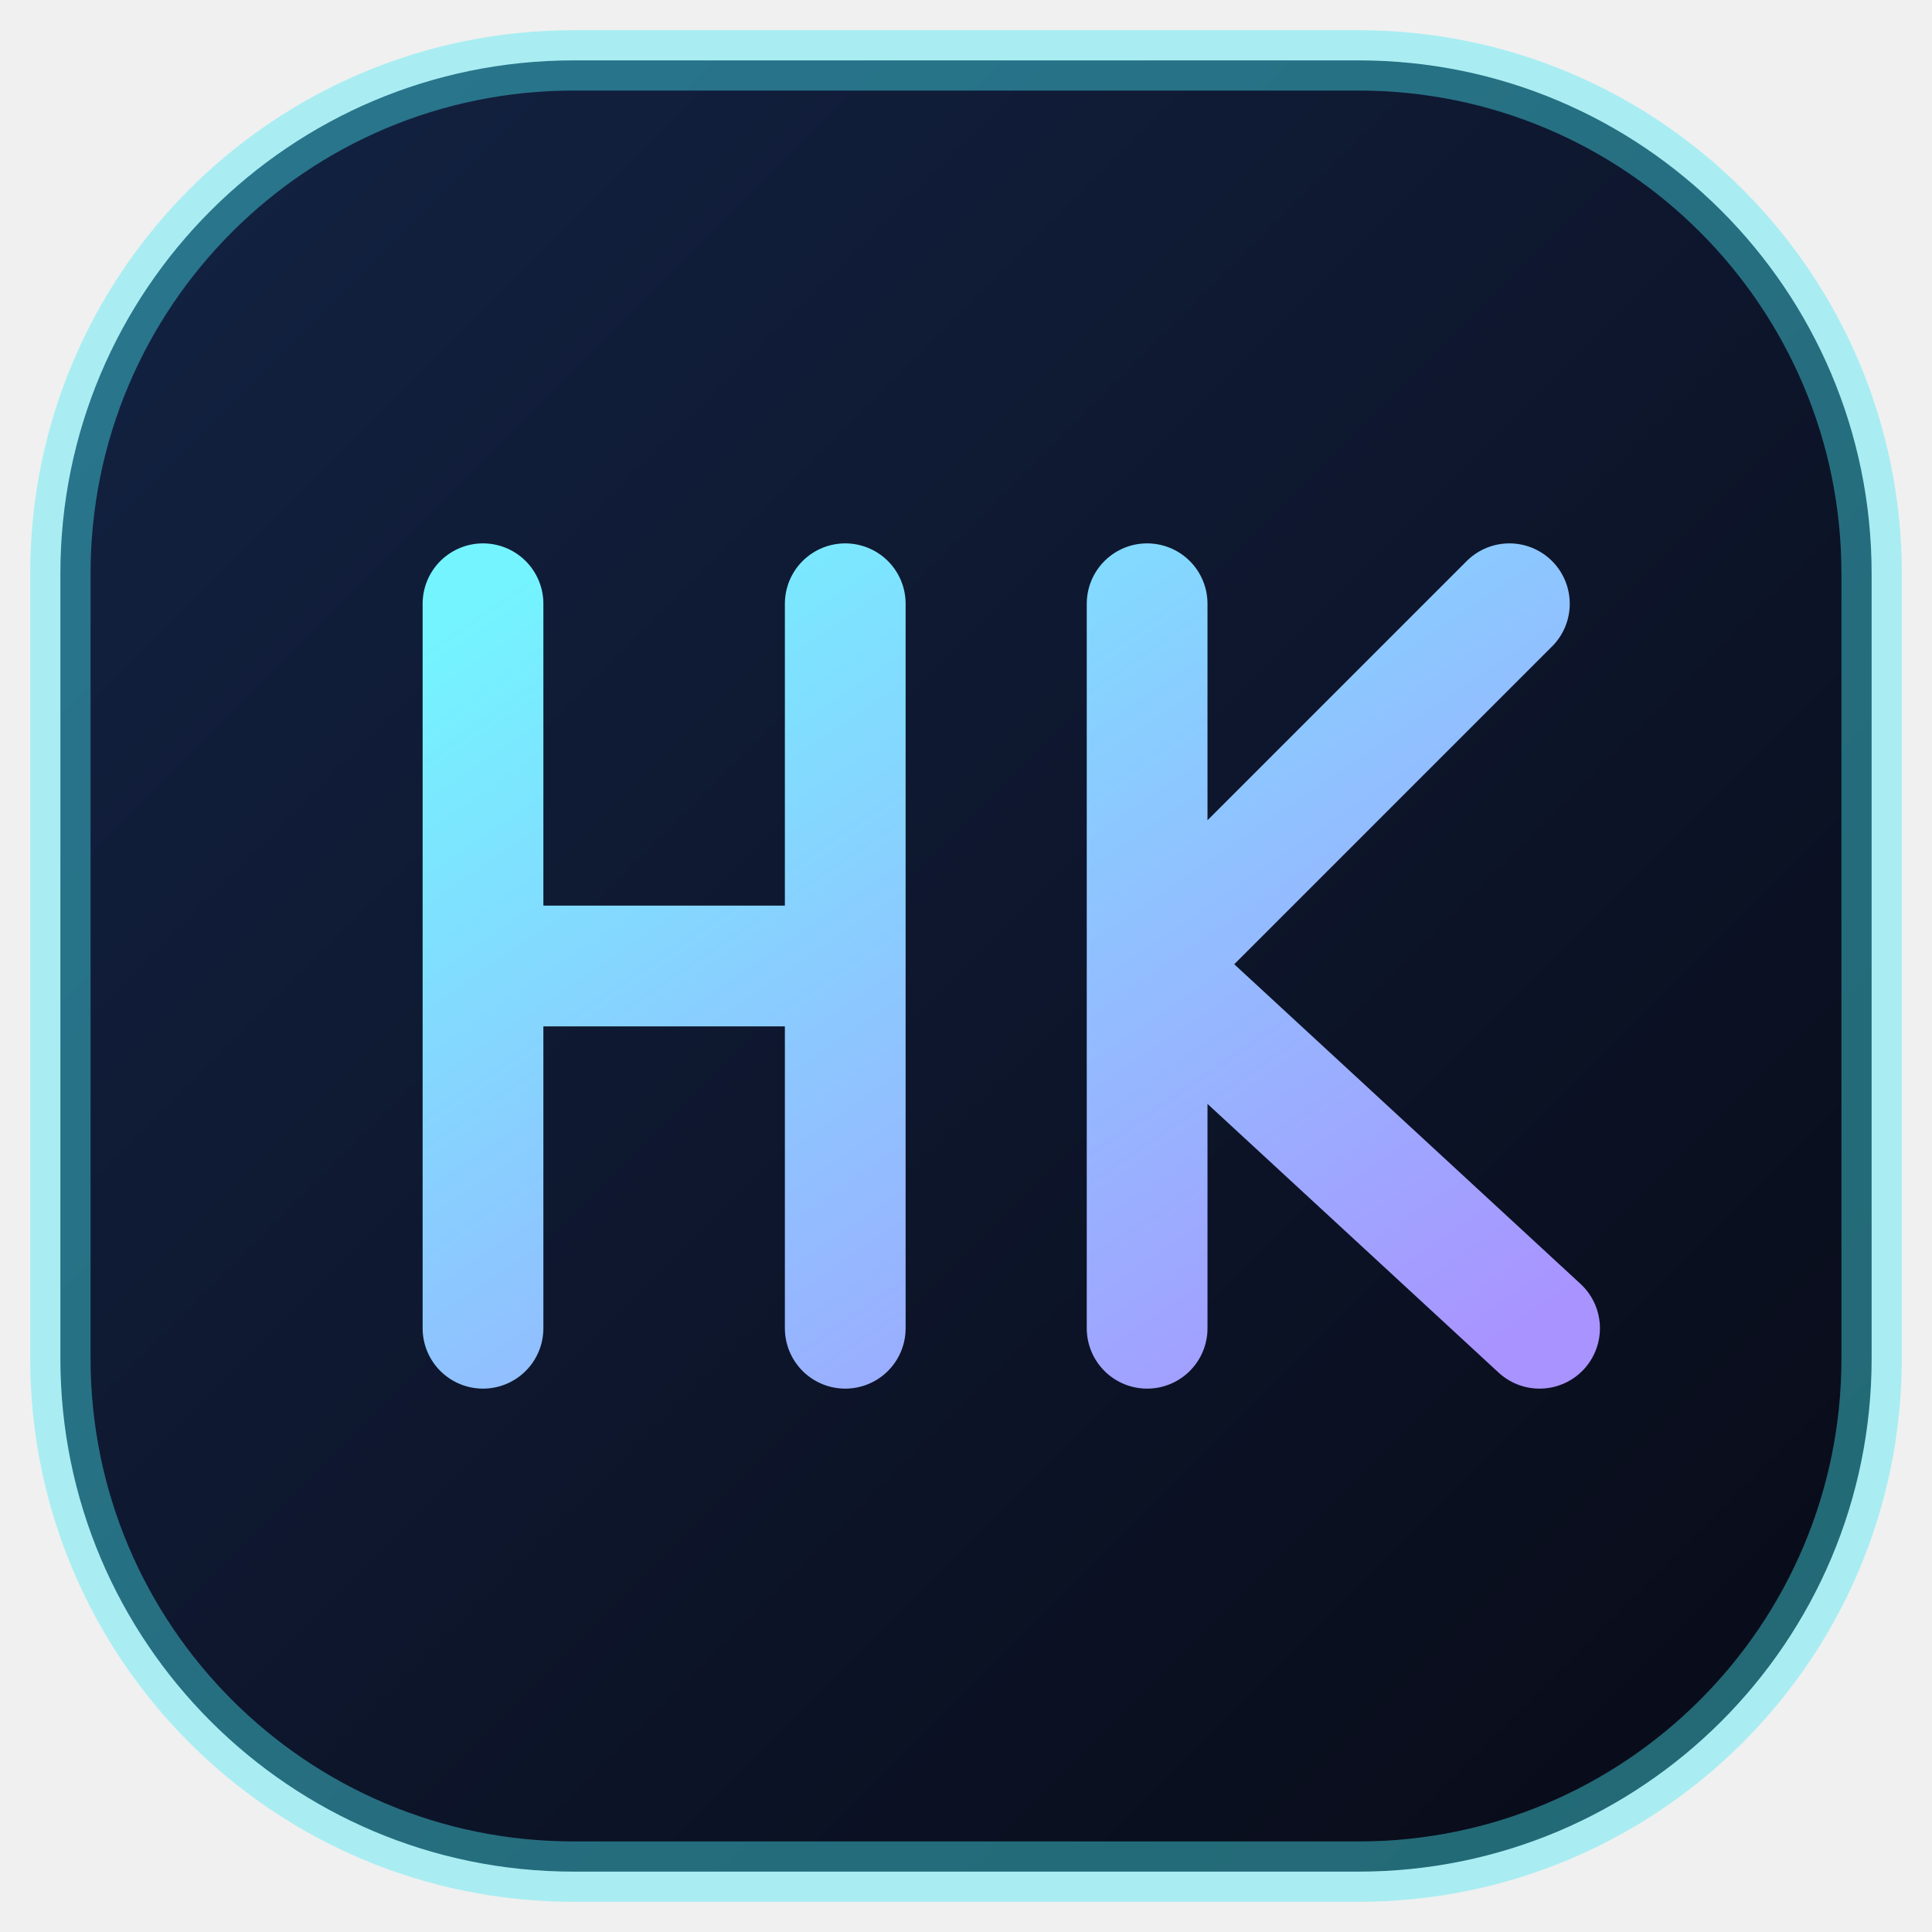
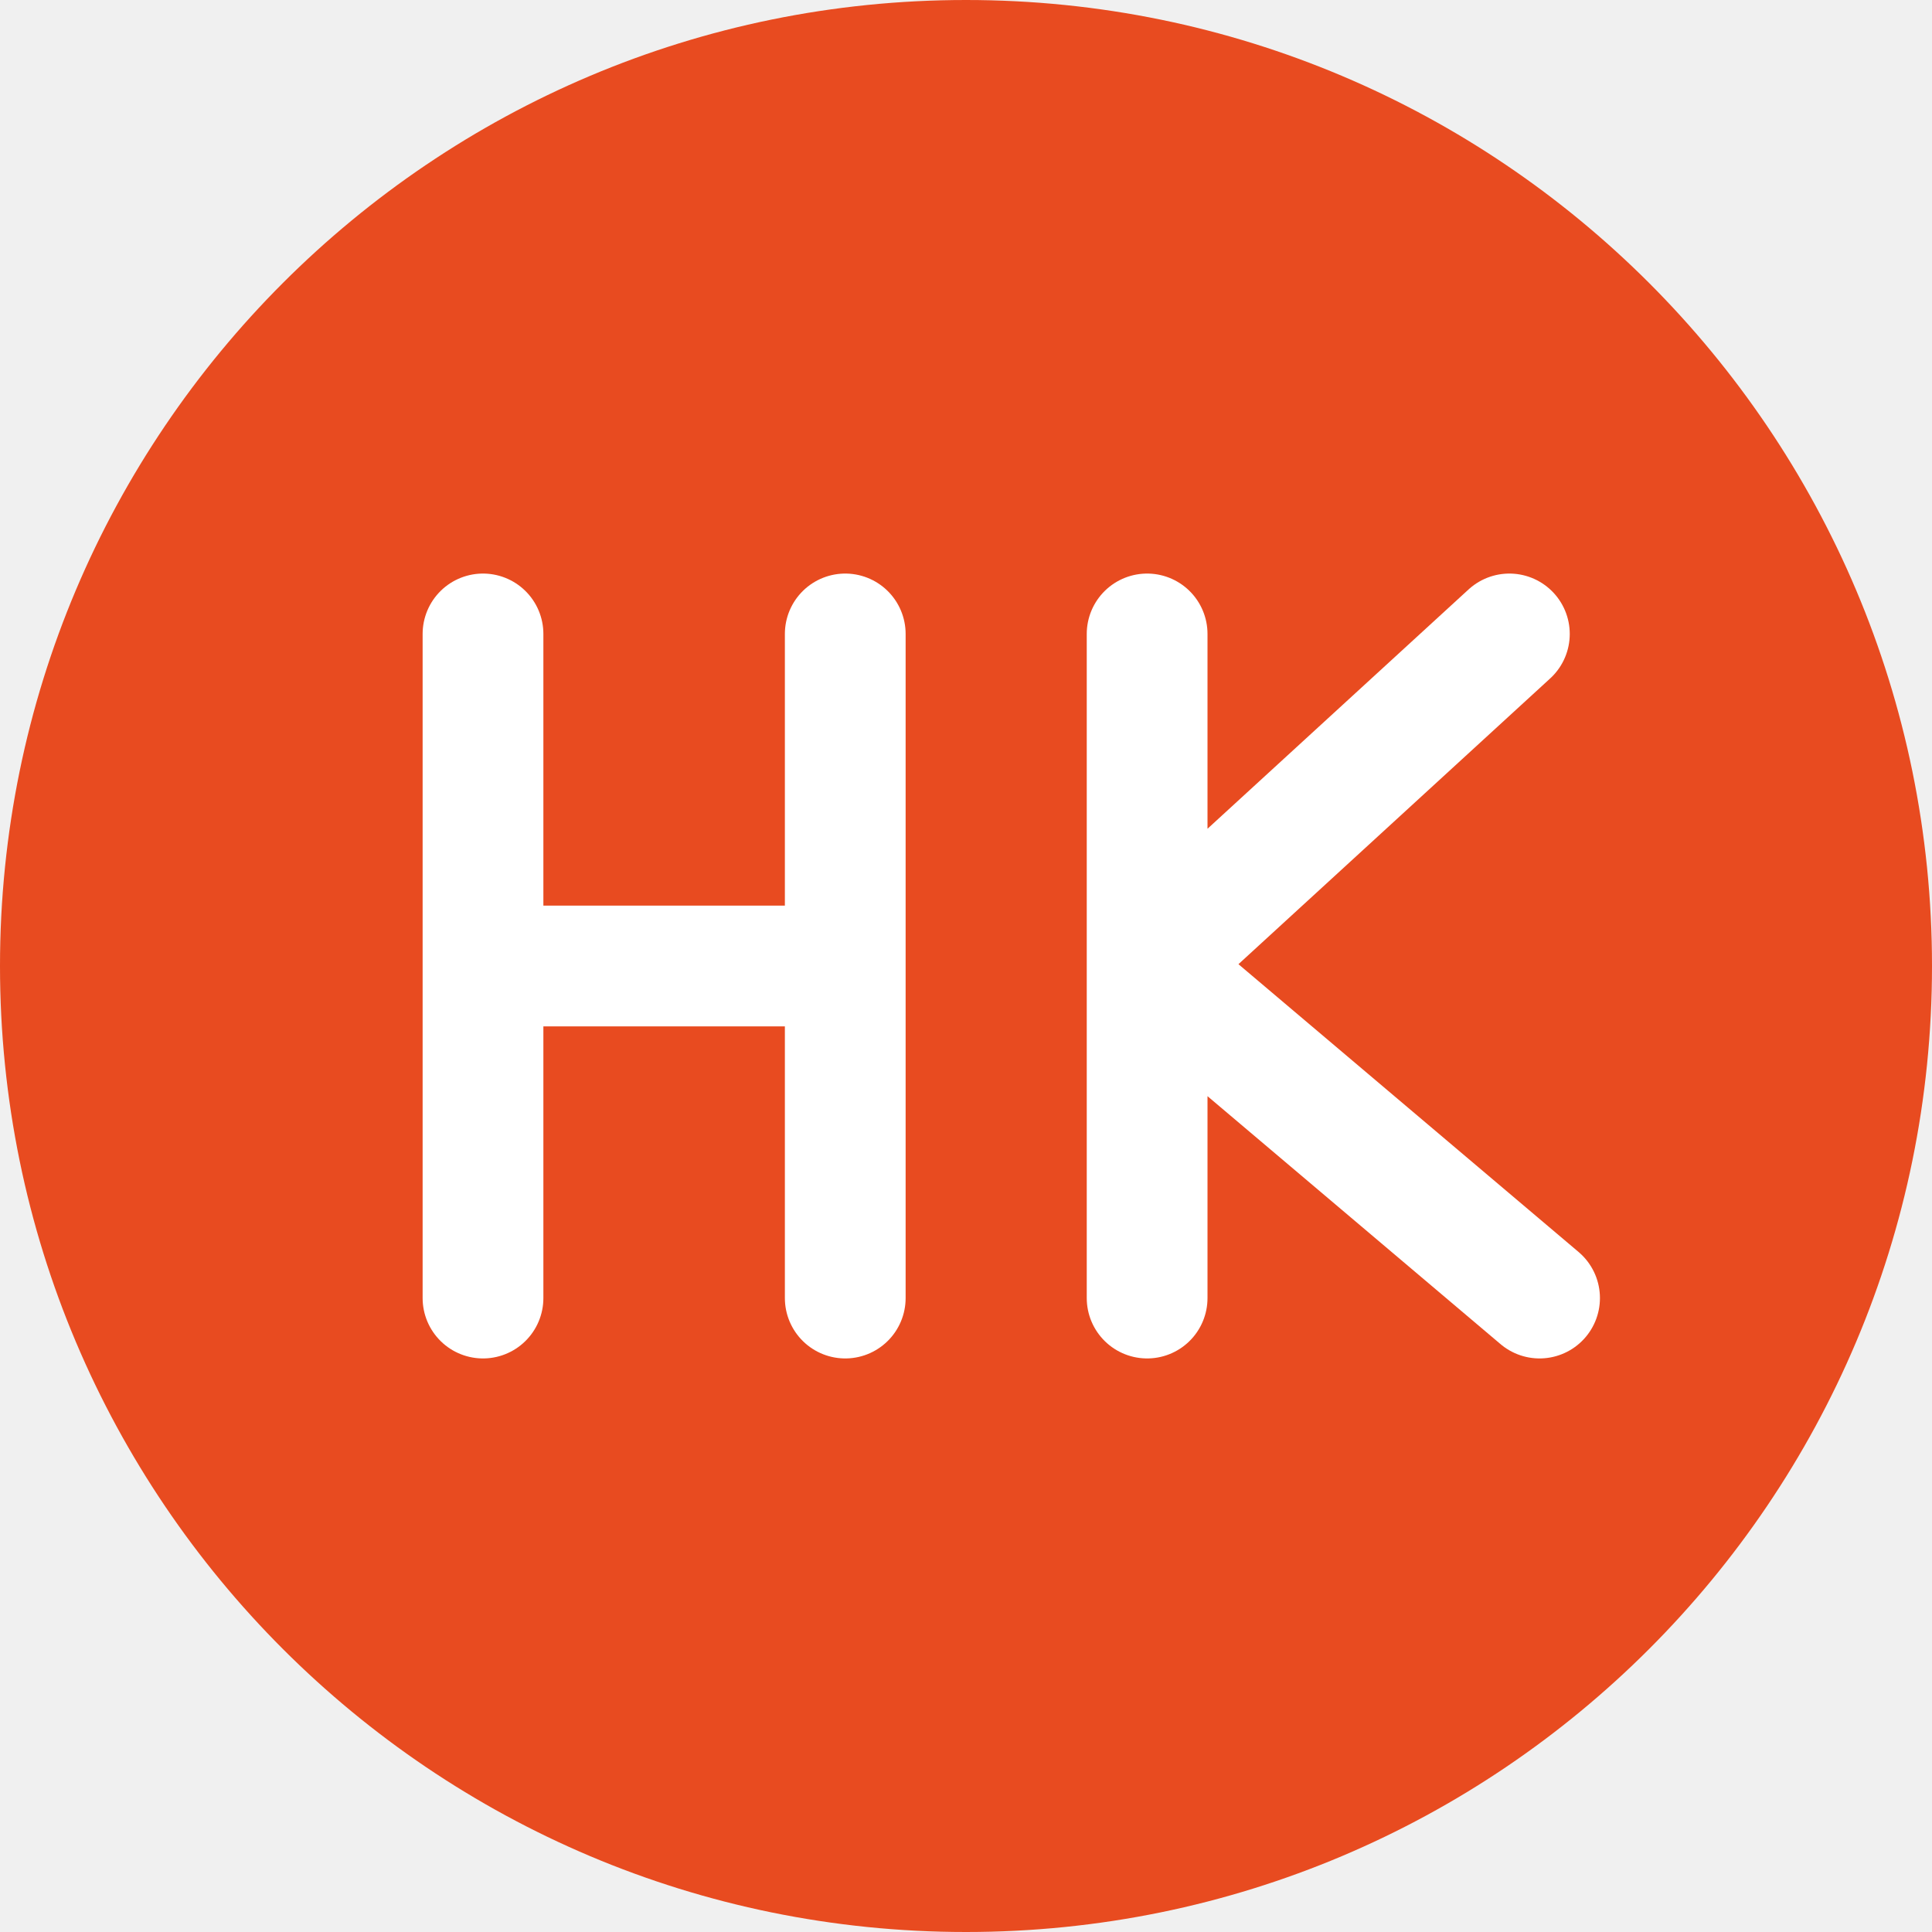
<svg xmlns="http://www.w3.org/2000/svg" width="64" height="64" viewBox="0 0 64 64" role="img" aria-label="HK">
-   <defs>
-     <linearGradient id="background" x1="0" y1="0" x2="1" y2="1">
-       <stop stop-color="#132344" />
-       <stop offset="1" stop-color="#080a16" />
-     </linearGradient>
-     <linearGradient id="letters" x1="0" y1="0" x2="1" y2="1">
-       <stop stop-color="#74f4ff" />
-       <stop offset="1" stop-color="#a993ff" />
-     </linearGradient>
-   </defs>
-   <rect x="2" y="2" width="60" height="60" rx="17" fill="url(#background)" stroke="#49e9f5" stroke-opacity=".42" stroke-width="2" />
-   <path d="M16 20v24m0-12h12m0-12v24m10-24v24m0-12 12-12m-12 12 13 12" fill="none" stroke="url(#letters)" stroke-linecap="round" stroke-linejoin="round" stroke-width="4" />
+   <rect width="64" height="64" rx="32" fill="#e84b20" />
+   <path d="M16 21v22m0-11h12m0-11v22m10-22v22m0-11 12-11m-12 11 13 11" fill="none" stroke="#fff" stroke-linecap="round" stroke-linejoin="round" stroke-width="4" />
</svg>
